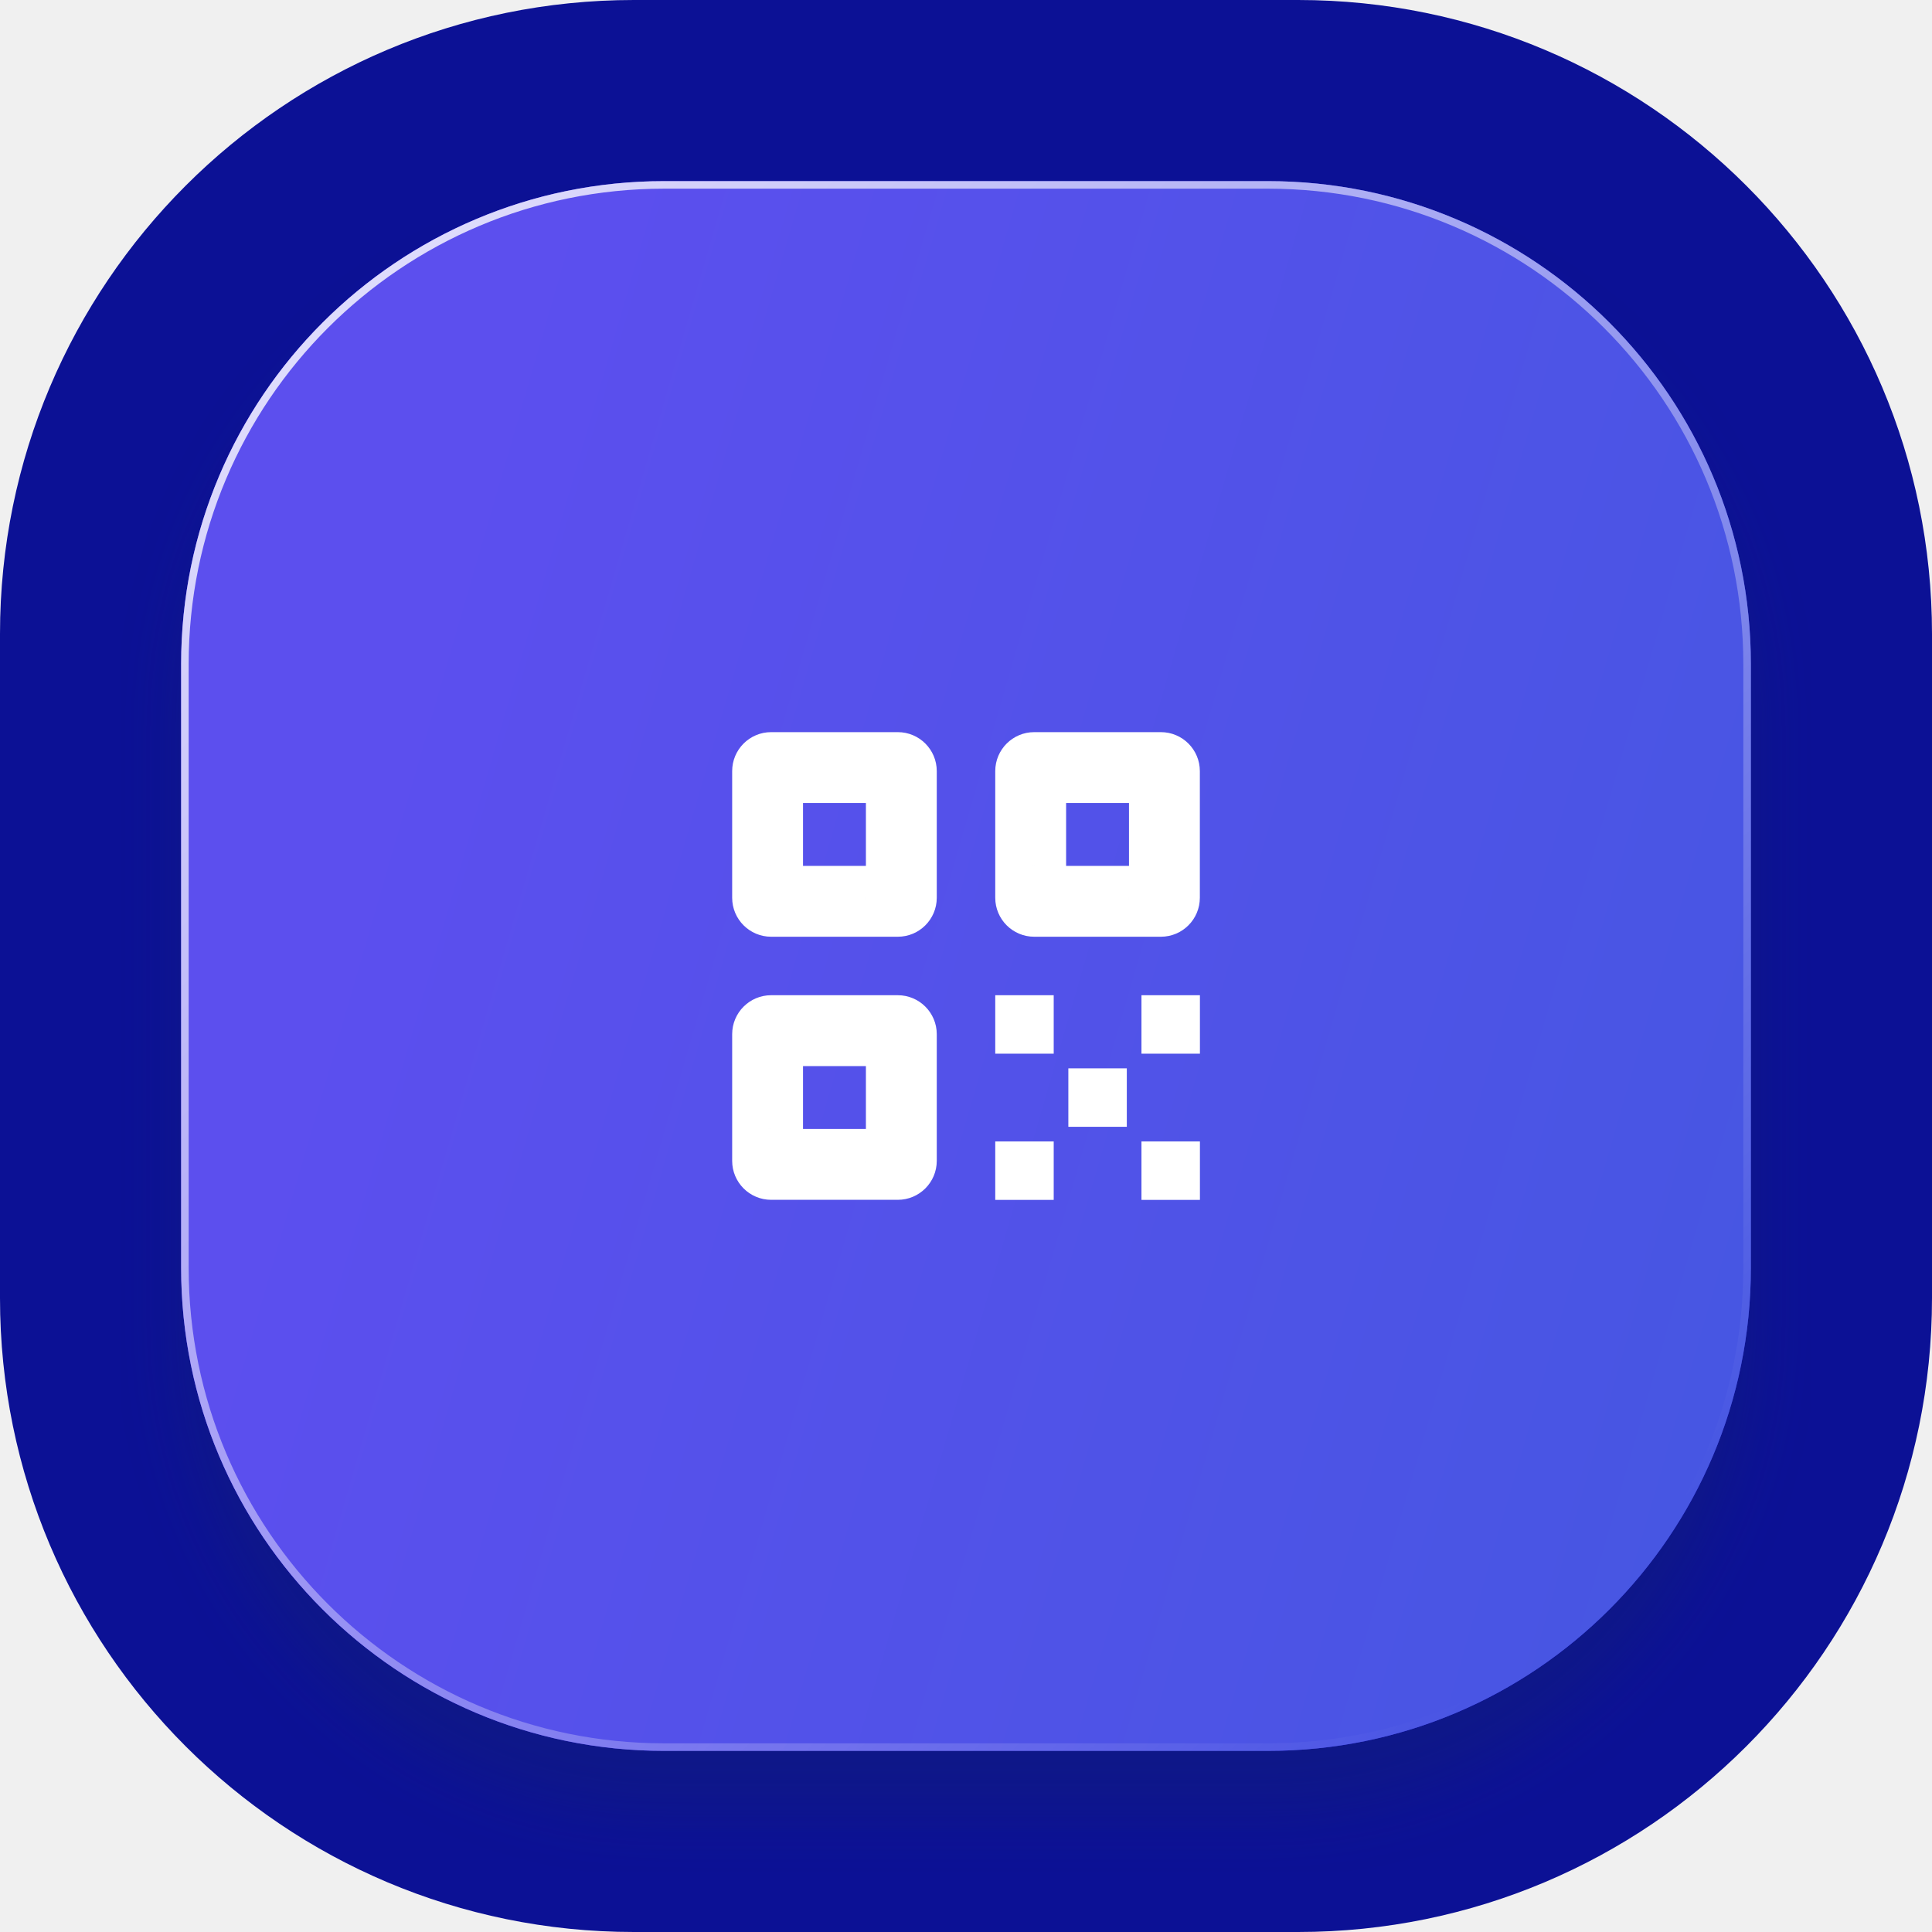
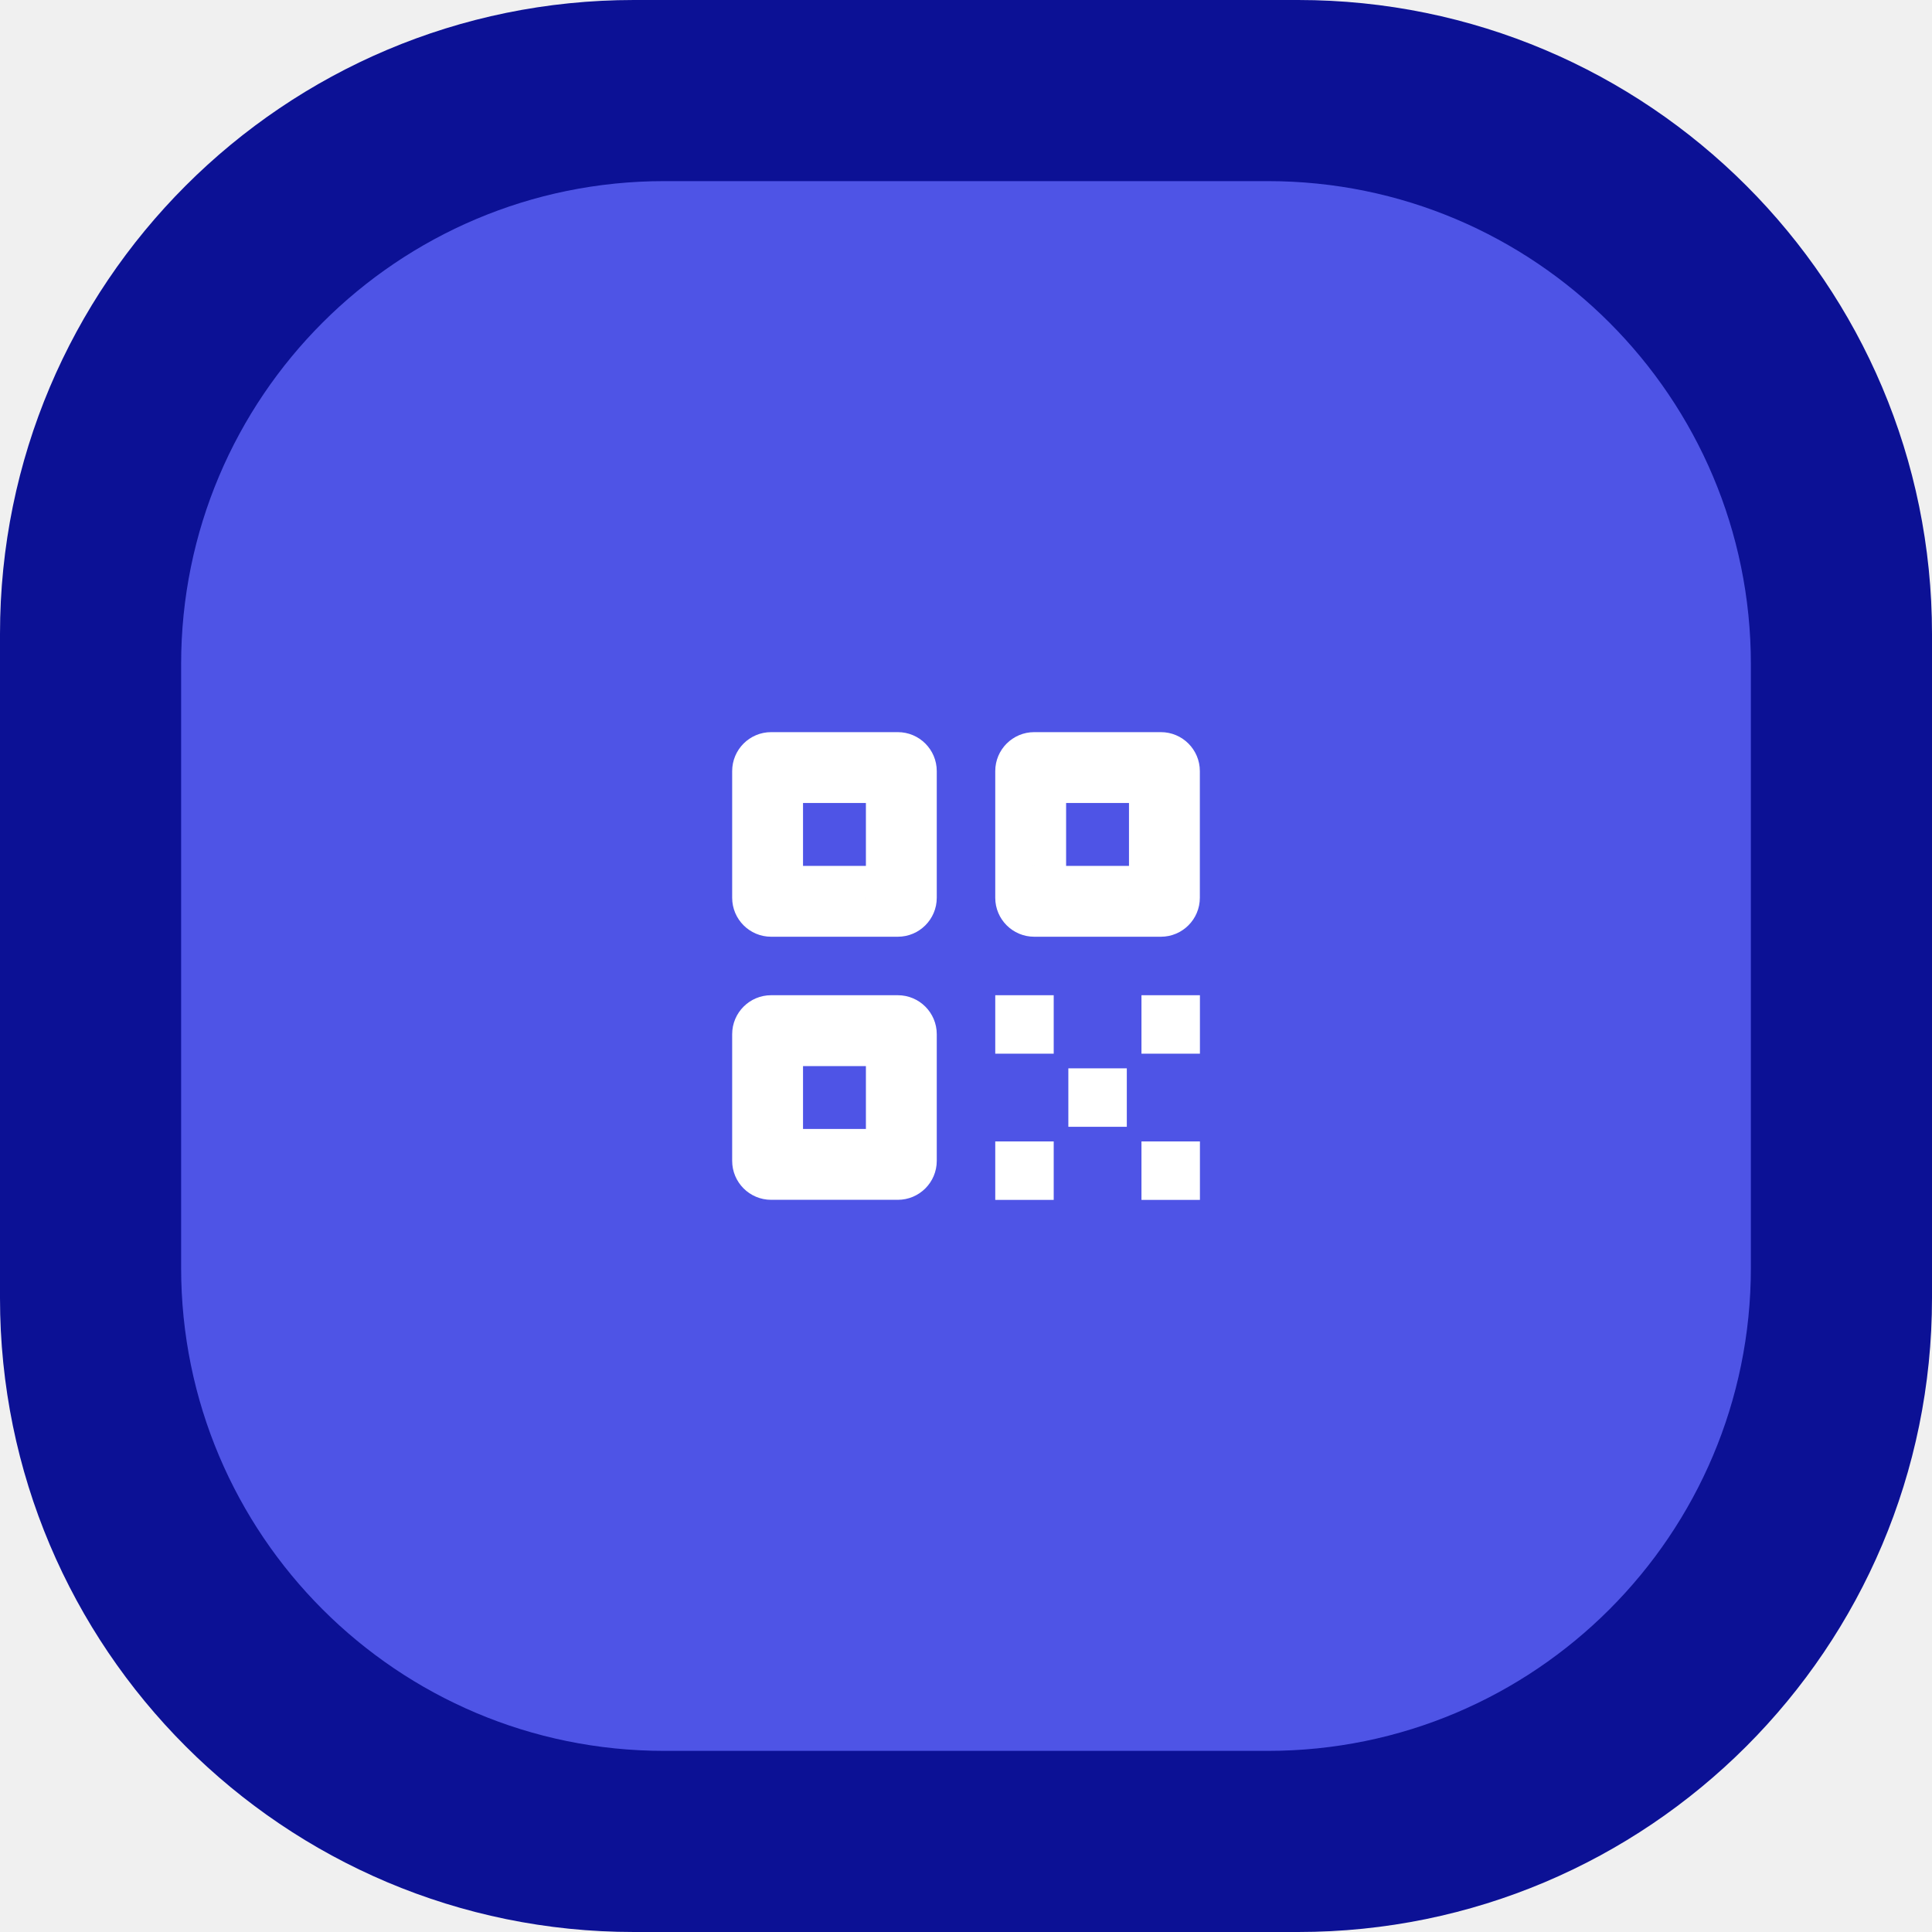
<svg xmlns="http://www.w3.org/2000/svg" width="128" height="128" viewBox="0 0 128 128" fill="none">
  <rect width="128" height="128" rx="42" fill="#0C1195" />
-   <g filter="url(#filter0_d_23975_80)">
-     <rect x="12" y="12" width="104" height="104" rx="32" fill="url(#paint0_linear_23975_80)" />
-     <rect x="12" y="12" width="104" height="104" rx="32" fill="#383EDE" fill-opacity="0.5" />
-     <rect x="12.25" y="12.25" width="103.5" height="103.5" rx="31.75" stroke="url(#paint1_linear_23975_80)" stroke-width="0.5" />
-     <mask id="path-4-inside-1_23975_80" fill="white">
-       <rect x="48.508" y="48.506" width="13.555" height="13.555" rx="2.582" />
-     </mask>
-     <rect x="48.508" y="48.506" width="13.555" height="13.555" rx="2.582" stroke="white" stroke-width="9.389" mask="url(#path-4-inside-1_23975_80)" />
-     <mask id="path-5-inside-2_23975_80" fill="white">
-       <rect x="48.508" y="65.936" width="13.555" height="13.555" rx="2.582" />
-     </mask>
-     <rect x="48.508" y="65.936" width="13.555" height="13.555" rx="2.582" stroke="white" stroke-width="9.389" mask="url(#path-5-inside-2_23975_80)" />
-     <mask id="path-6-inside-3_23975_80" fill="white">
-       <rect x="65.938" y="48.506" width="13.555" height="13.555" rx="2.582" />
-     </mask>
-     <rect x="65.938" y="48.506" width="13.555" height="13.555" rx="2.582" stroke="white" stroke-width="9.389" mask="url(#path-6-inside-3_23975_80)" />
-     <rect x="65.938" y="65.936" width="3.873" height="3.873" fill="white" />
-     <rect x="70.781" y="70.78" width="3.873" height="3.873" fill="white" />
-     <rect x="65.938" y="75.623" width="3.873" height="3.873" fill="white" />
-     <rect x="75.625" y="75.623" width="3.873" height="3.873" fill="white" />
-     <rect x="75.625" y="65.936" width="3.873" height="3.873" fill="white" />
-   </g>
-   <defs>
-     <filter id="filter0_d_23975_80" x="8" y="12" width="112" height="112" filterUnits="userSpaceOnUse" color-interpolation-filters="sRGB">
-       <feFlood flood-opacity="0" result="BackgroundImageFix" />
-       <feColorMatrix in="SourceAlpha" type="matrix" values="0 0 0 0 0 0 0 0 0 0 0 0 0 0 0 0 0 0 127 0" result="hardAlpha" />
-       <feOffset dy="4" />
-       <feGaussianBlur stdDeviation="2" />
-       <feComposite in2="hardAlpha" operator="out" />
-       <feColorMatrix type="matrix" values="0 0 0 0 0.082 0 0 0 0 0.165 0 0 0 0 0.384 0 0 0 0.25 0" />
-       <feBlend mode="normal" in2="BackgroundImageFix" result="effect1_dropShadow_23975_80" />
-       <feBlend mode="normal" in="SourceGraphic" in2="effect1_dropShadow_23975_80" result="shape" />
-     </filter>
-     <linearGradient id="paint0_linear_23975_80" x1="21.5" y1="5" x2="138.378" y2="38.942" gradientUnits="userSpaceOnUse">
-       <stop offset="0.144" stop-color="#8060FF" />
-       <stop offset="0.92" stop-color="#576EE8" />
-     </linearGradient>
-     <linearGradient id="paint1_linear_23975_80" x1="23.5" y1="20.5" x2="103.5" y2="107" gradientUnits="userSpaceOnUse">
-       <stop stop-color="white" stop-opacity="0.8" />
-       <stop offset="1" stop-color="white" stop-opacity="0" />
-     </linearGradient>
-   </defs>
+   <rect x="12" y="12" width="104" height="104" rx="32" fill="#4E54E6" />
+   <mask id="path-4-inside-1_23975_80" fill="white">
+     <rect x="48.508" y="48.506" width="13.555" height="13.555" rx="2.582" />
+   </mask>
+   <rect x="48.508" y="48.506" width="13.555" height="13.555" rx="2.582" stroke="white" stroke-width="9.389" mask="url(#path-4-inside-1_23975_80)" />
+   <mask id="path-5-inside-2_23975_80" fill="white">
+     <rect x="48.508" y="65.936" width="13.555" height="13.555" rx="2.582" />
+   </mask>
+   <rect x="48.508" y="65.936" width="13.555" height="13.555" rx="2.582" stroke="white" stroke-width="9.389" mask="url(#path-5-inside-2_23975_80)" />
+   <mask id="path-6-inside-3_23975_80" fill="white">
+     <rect x="65.938" y="48.506" width="13.555" height="13.555" rx="2.582" />
+   </mask>
+   <rect x="65.938" y="48.506" width="13.555" height="13.555" rx="2.582" stroke="white" stroke-width="9.389" mask="url(#path-6-inside-3_23975_80)" />
+   <rect x="65.938" y="65.936" width="3.873" height="3.873" fill="white" />
+   <rect x="70.781" y="70.78" width="3.873" height="3.873" fill="white" />
+   <rect x="65.938" y="75.623" width="3.873" height="3.873" fill="white" />
+   <rect x="75.625" y="75.623" width="3.873" height="3.873" fill="white" />
+   <rect x="75.625" y="65.936" width="3.873" height="3.873" fill="white" />
</svg>
